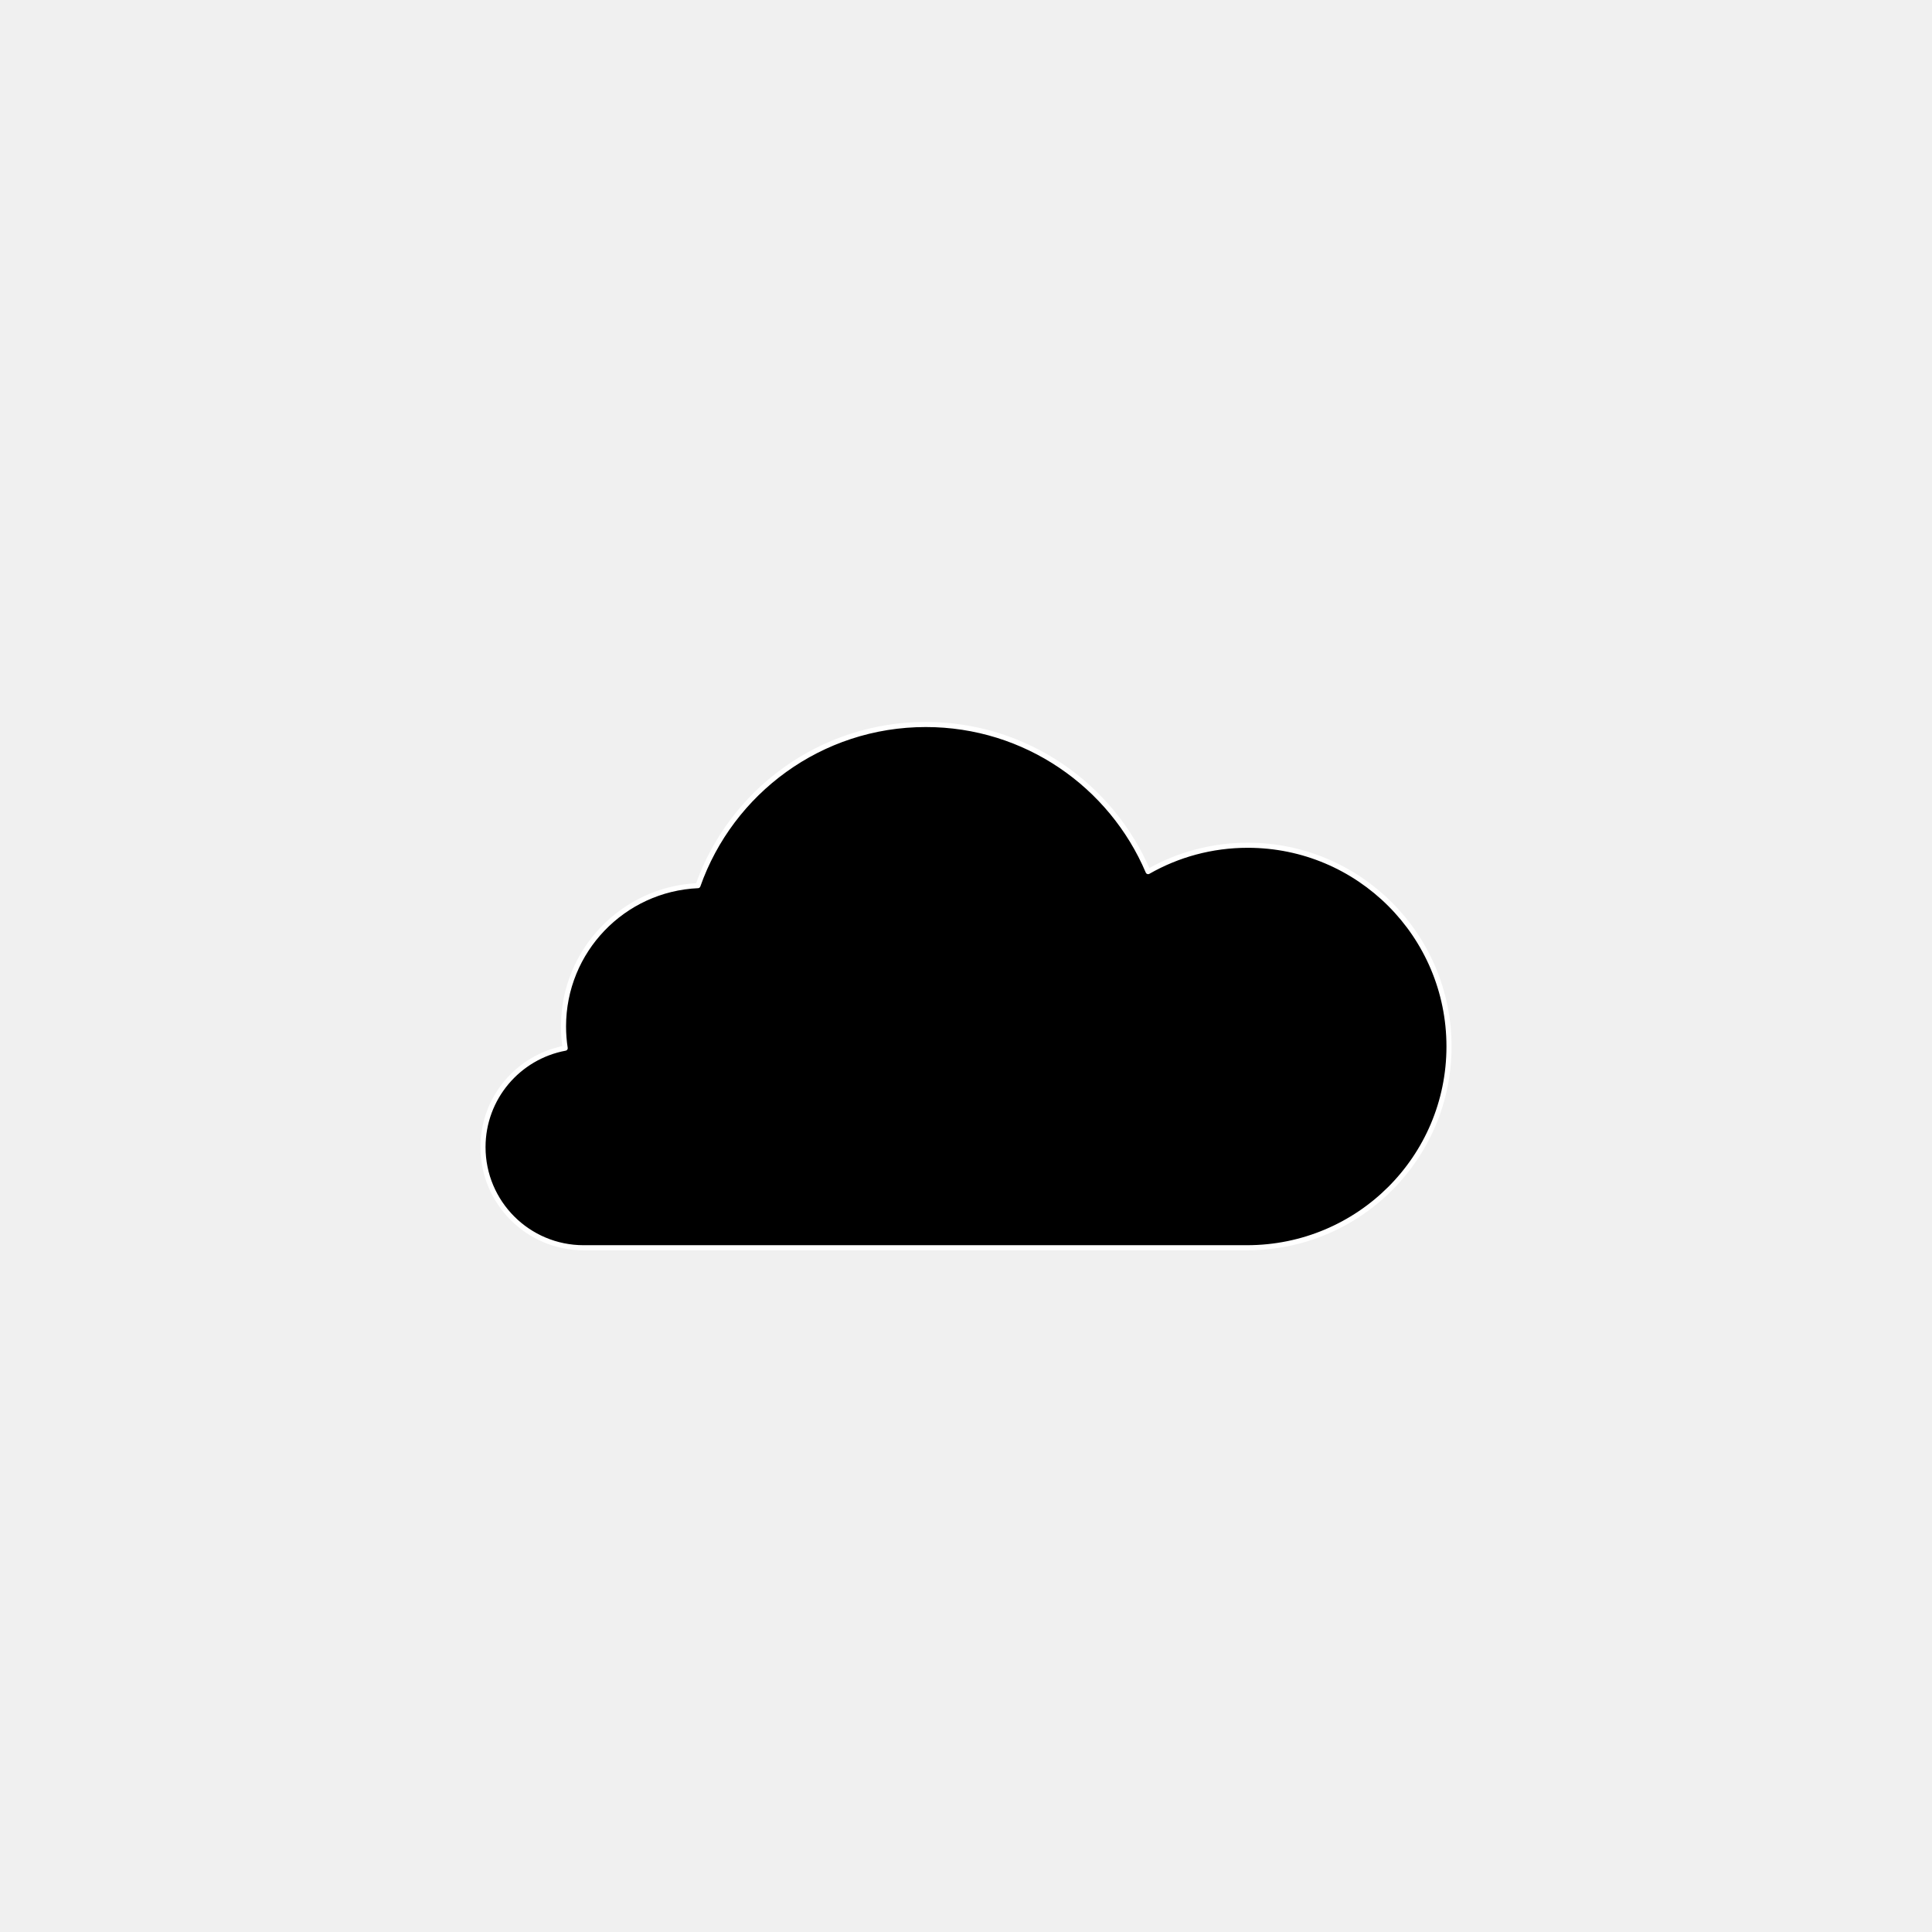
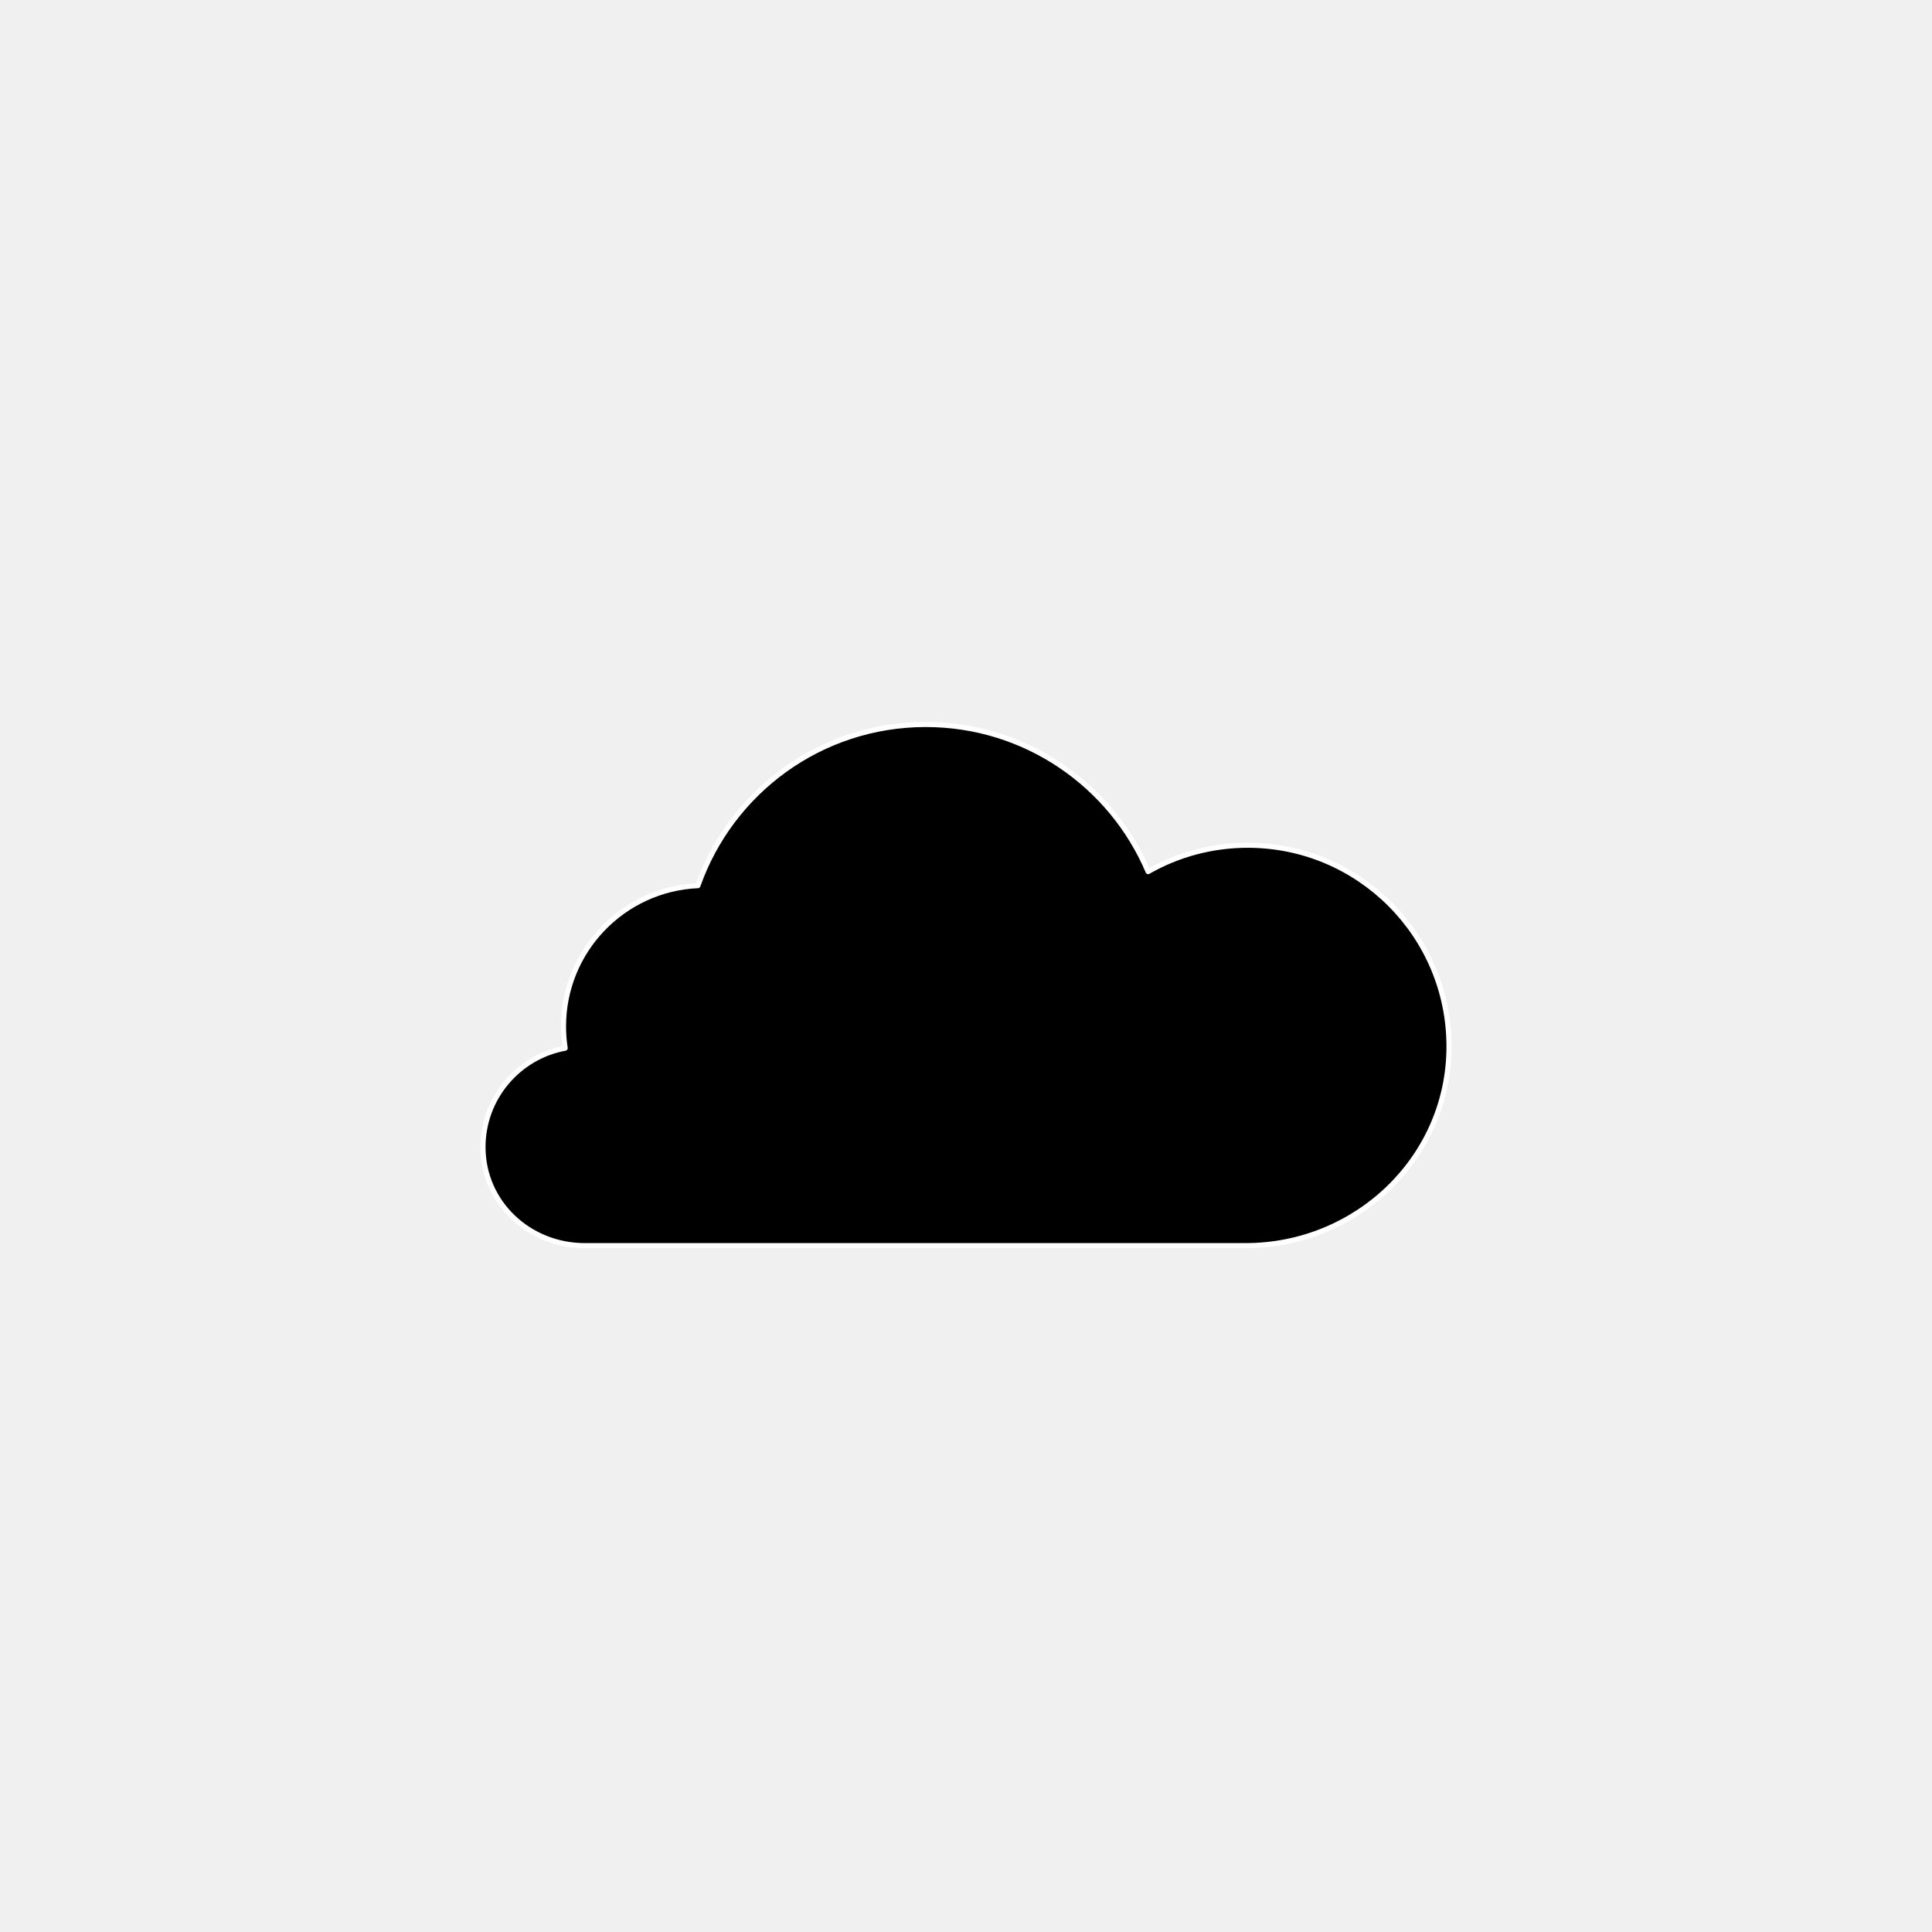
<svg xmlns="http://www.w3.org/2000/svg" version="1.1" baseProfile="full" width="76" height="76" viewBox="0 0 76.00 76.00" enable-background="new 0 0 76.00 76.00" xml:space="preserve">
-   <path fill="#000000" fill-opacity="1" stroke-width="0.2" stroke-linejoin="round" stroke="#FFFFFF" stroke-opacity="1" d="M 49.083,33.25C 53.456,33.25 57,36.794 57,41.167C 57,45.539 53.456,49.083 49.051,49.083L 22.958,49.083C 20.772,49.083 19,47.311 19,45.125C 19,43.187 20.393,41.574 22.233,41.233C 22.189,40.953 22.167,40.667 22.167,40.375C 22.167,37.399 24.512,34.971 27.455,34.839C 28.758,31.146 32.278,28.5 36.417,28.5C 40.346,28.5 43.718,30.885 45.164,34.287C 46.319,33.627 47.657,33.25 49.083,33.25 Z " />
+   <path fill="#000000" fill-opacity="1" stroke-width="0.2" stroke-linejoin="round" stroke="#FFFFFF" stroke-opacity="1" d="M 49.083,33.25C 53.456,33.25 57,36.794 57,41.167C 57,45.539 53.372,49 49,49L 23,49C 20.814,49 19,47.311 19,45.125C 19,43.187 20.393,41.574 22.233,41.233C 22.189,40.953 22.167,40.667 22.167,40.375C 22.167,37.399 24.512,34.971 27.455,34.839C 28.758,31.146 32.278,28.5 36.417,28.5C 40.346,28.5 43.718,30.885 45.164,34.287C 46.319,33.627 47.657,33.25 49.083,33.25 Z " />
</svg>
